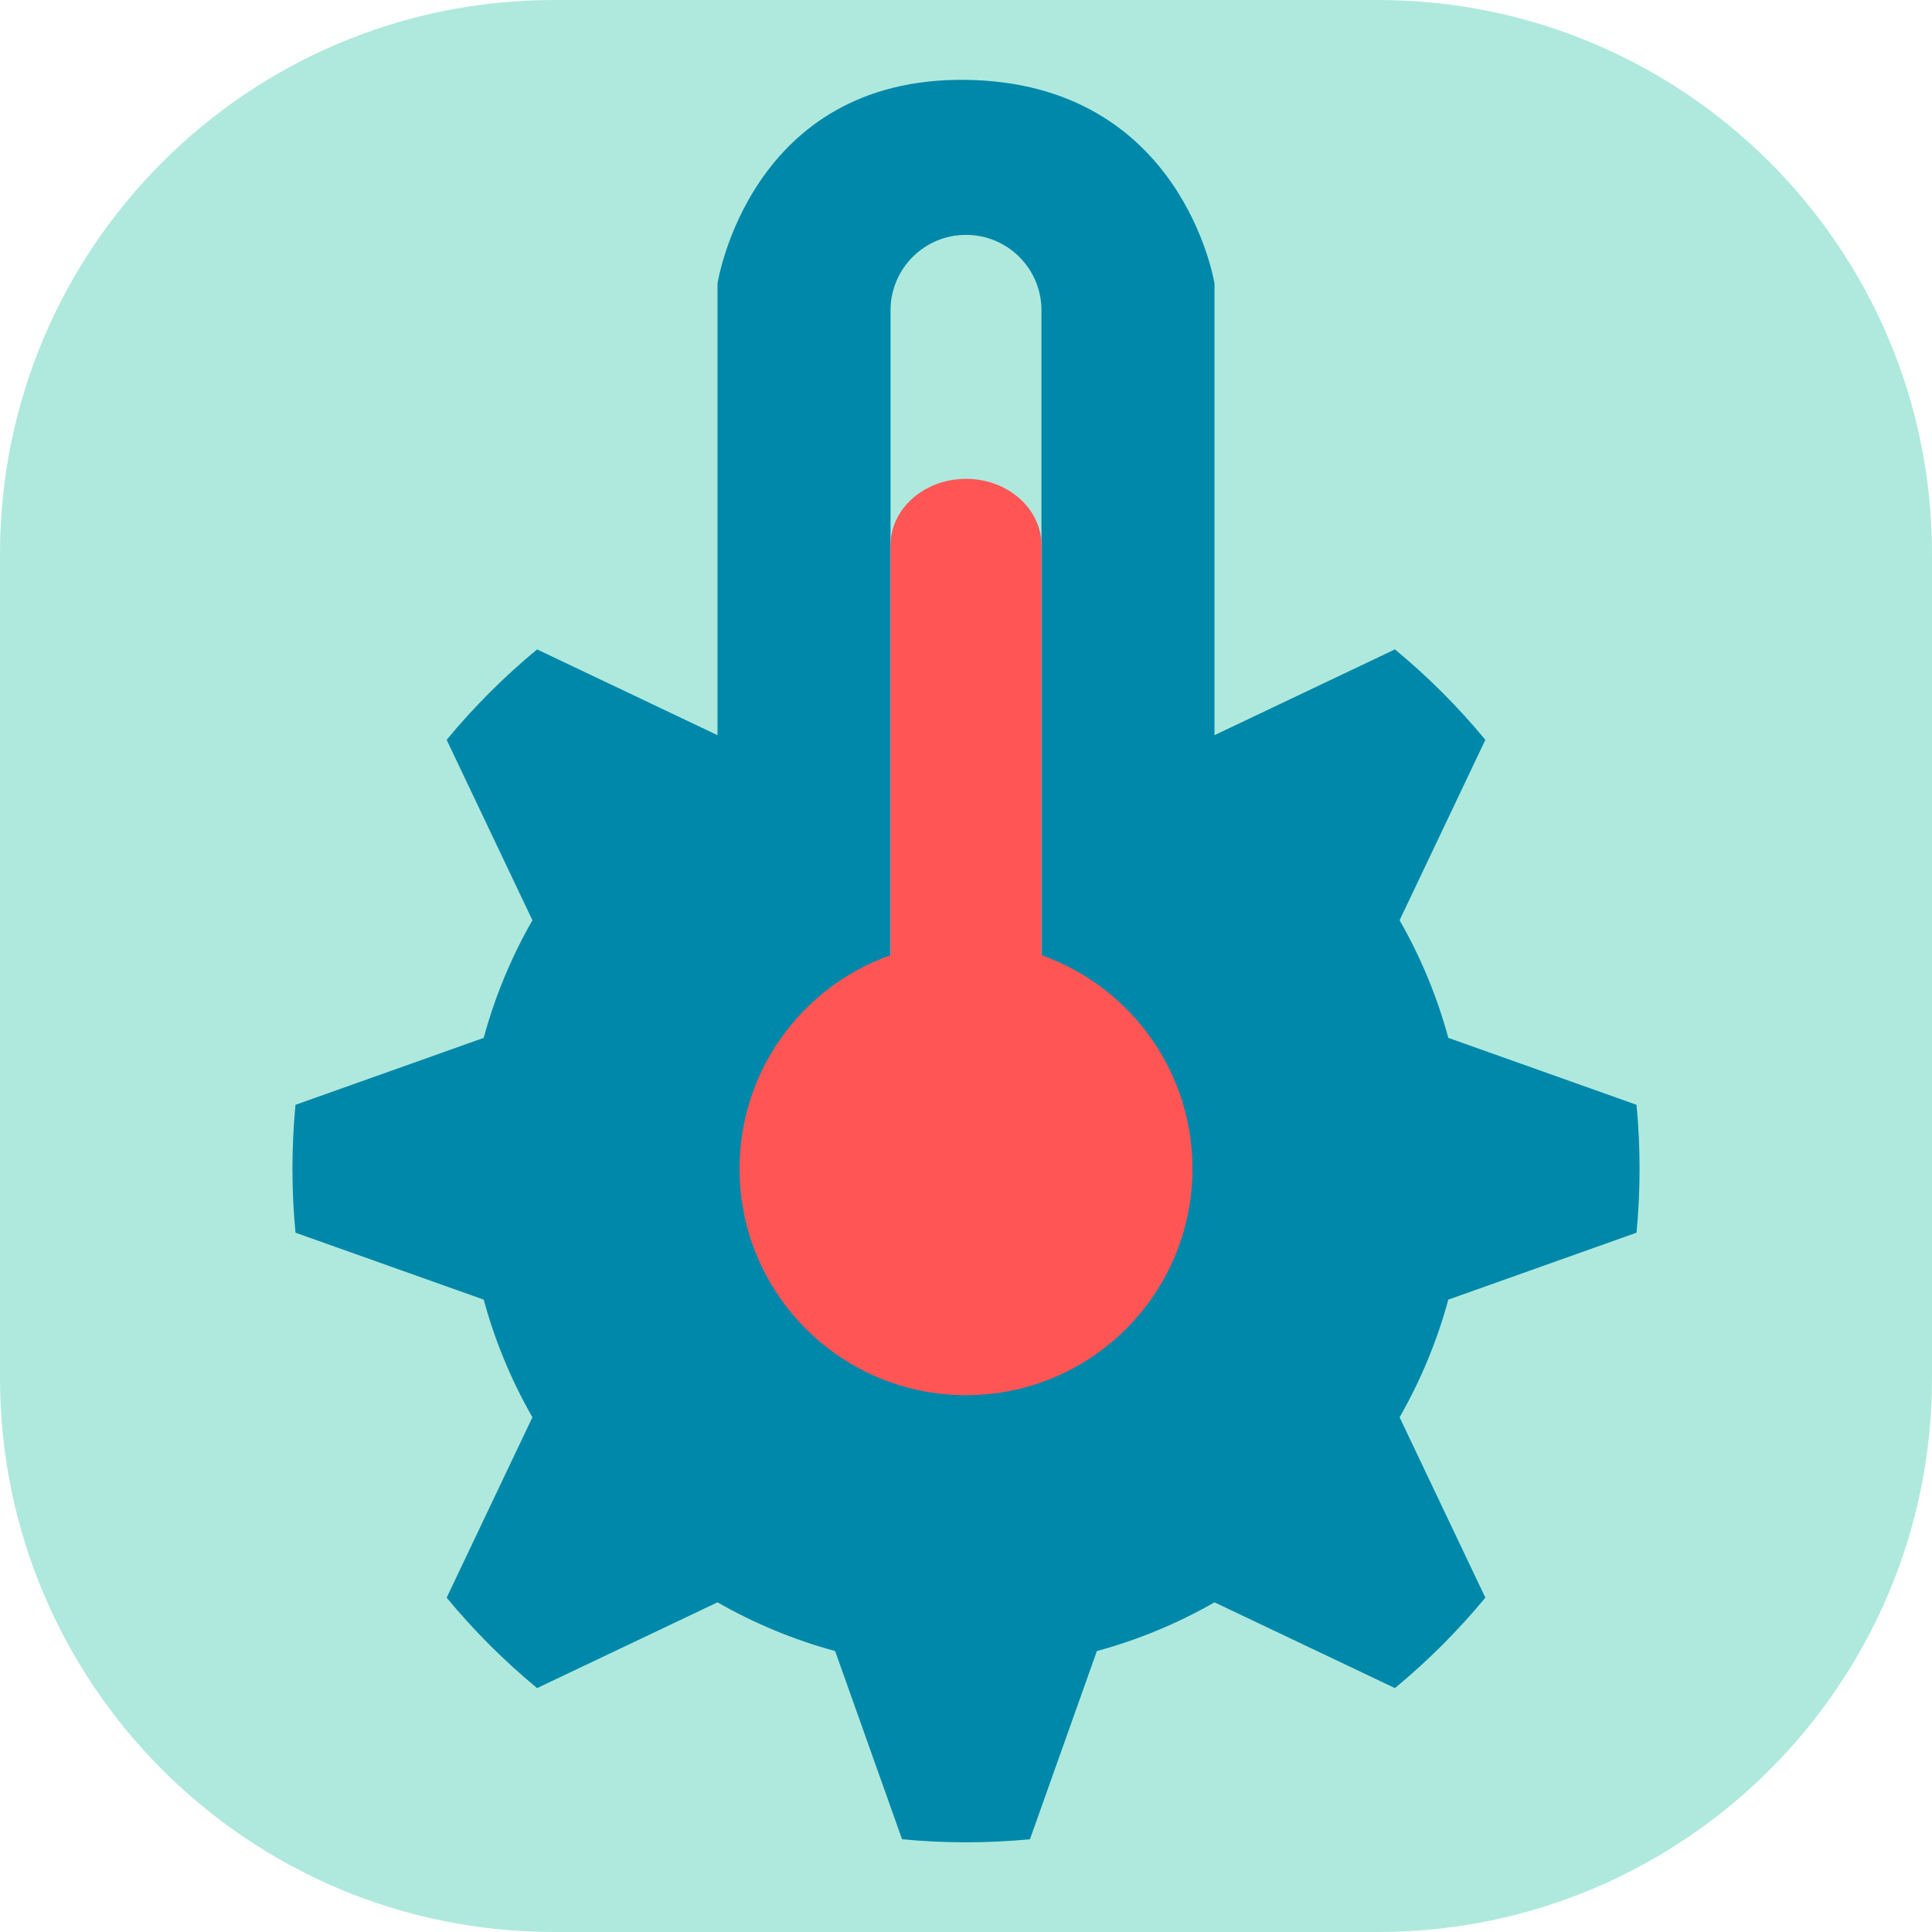
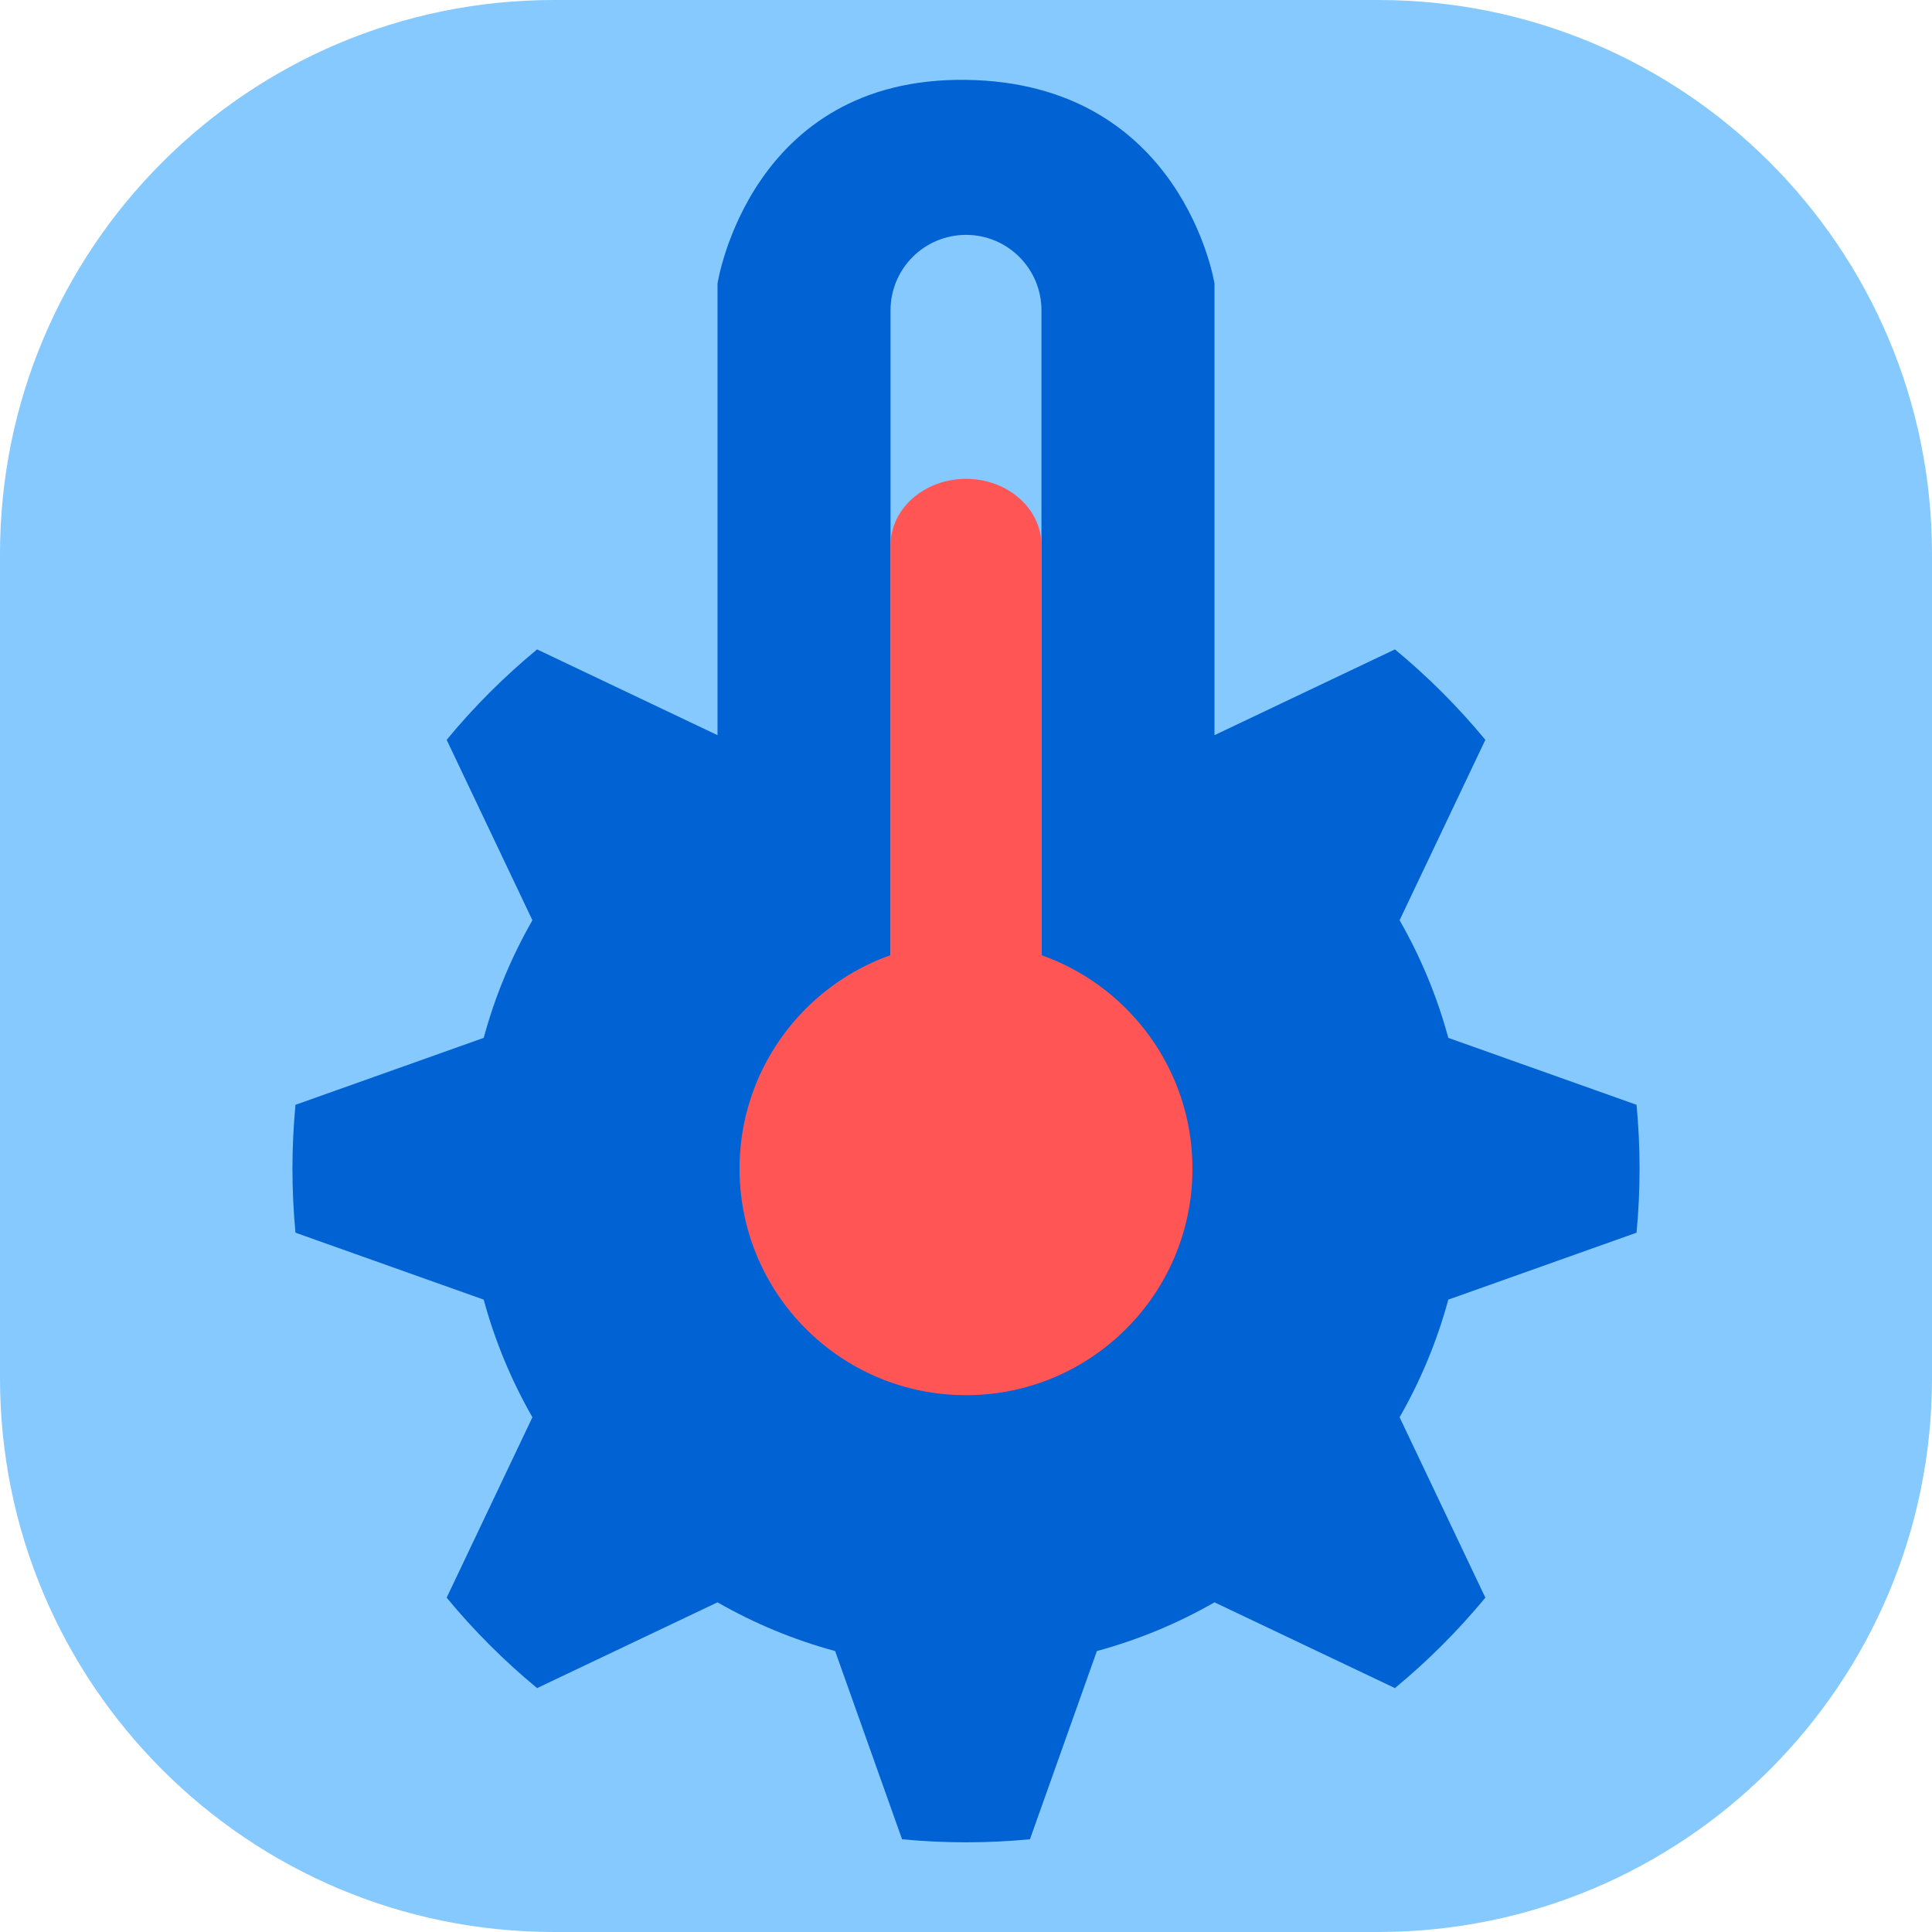
- <svg xmlns="http://www.w3.org/2000/svg" width="256mm" height="256mm" viewBox="0 0 256 256" version="1.1" id="svg1">
+ <svg xmlns="http://www.w3.org/2000/svg" width="256mm" height="256mm" viewBox="0 0 256 256" version="1.1" id="svg1" xml:space="preserve">
  <defs id="defs1" />
  <g id="layer1">
-     <rect style="fill:#afe9dd;stroke:none;stroke-width:20;stroke-linecap:round;stroke-linejoin:round;stroke-dasharray:none;stroke-opacity:1" id="rect12" width="256" height="256" x="0" y="0" ry="73.404" />
-     <path id="path5" style="fill:#0088aa;stroke:none;stroke-width:0.265;stroke-linejoin:round" d="M 128,10.583 C 99.273,10.191 95.073,37.577 95.073,37.577 V 97.414 L 71.167,86.05 c -4.365,3.605 -8.377,7.617 -11.982,11.982 l 11.363,23.906 c -2.808,4.899 -4.977,10.137 -6.455,15.586 l -24.939,8.869 c -0.269,2.816 -0.403,5.643 -0.404,8.472 1.66e-4,2.829 0.135,5.657 0.404,8.473 l 24.939,8.869 c 1.478,5.45 3.648,10.688 6.455,15.587 l -11.363,23.904 v 5.1e-4 c 3.605,4.365 7.617,8.378 11.982,11.983 L 95.073,212.317 c 4.899,2.808 10.136,4.977 15.586,6.456 l 8.869,24.939 c 2.816,0.268 5.643,0.403 8.472,0.403 2.829,1.8e-4 5.657,-0.134 8.473,-0.403 l 8.869,-24.939 c 5.449,-1.479 10.687,-3.648 15.586,-6.456 l 23.906,11.364 c 4.365,-3.605 8.377,-7.617 11.982,-11.983 v -5.1e-4 l -11.363,-23.904 c 2.808,-4.899 4.977,-10.137 6.456,-15.587 l 24.939,-8.869 c 0.269,-2.816 0.403,-5.644 0.403,-8.473 -1e-5,-2.829 -0.135,-5.656 -0.403,-8.472 l -24.939,-8.869 c -1.479,-5.449 -3.648,-10.687 -6.456,-15.586 l 11.363,-23.906 c -3.605,-4.365 -7.617,-8.377 -11.982,-11.982 L 160.927,97.414 V 37.577 c 0,0 -4.183,-26.601 -32.927,-26.994 z m 0,122.488 c 12.145,-1.2e-4 21.991,9.757 21.991,21.794 3e-4,12.037 -9.845,21.795 -21.991,21.795 -12.145,1.3e-4 -21.991,-9.758 -21.991,-21.795 2.8e-4,-12.036 9.846,-21.794 21.991,-21.794 z" />
+     <rect style="fill:#86c9ff;stroke:none;stroke-width:20;stroke-linecap:round;stroke-linejoin:round;stroke-dasharray:none;stroke-opacity:1;fill-opacity:1" id="rect12" width="256" height="256" x="0" y="0" ry="73.404" />
+     <path id="path5" style="fill:#0062d3;stroke:none;stroke-width:0.265;stroke-linejoin:round;fill-opacity:1" d="M 128,10.583 C 99.273,10.191 95.073,37.577 95.073,37.577 V 97.414 L 71.167,86.05 c -4.365,3.605 -8.377,7.617 -11.982,11.982 l 11.363,23.906 c -2.808,4.899 -4.977,10.137 -6.455,15.586 l -24.939,8.869 c -0.269,2.816 -0.403,5.643 -0.404,8.472 1.66e-4,2.829 0.135,5.657 0.404,8.473 l 24.939,8.869 c 1.478,5.45 3.648,10.688 6.455,15.587 l -11.363,23.904 v 5.1e-4 c 3.605,4.365 7.617,8.378 11.982,11.983 L 95.073,212.317 c 4.899,2.808 10.136,4.977 15.586,6.456 l 8.869,24.939 c 2.816,0.268 5.643,0.403 8.472,0.403 2.829,1.8e-4 5.657,-0.134 8.473,-0.403 l 8.869,-24.939 c 5.449,-1.479 10.687,-3.648 15.586,-6.456 l 23.906,11.364 c 4.365,-3.605 8.377,-7.617 11.982,-11.983 v -5.1e-4 l -11.363,-23.904 c 2.808,-4.899 4.977,-10.137 6.456,-15.587 l 24.939,-8.869 c 0.269,-2.816 0.403,-5.644 0.403,-8.473 -1e-5,-2.829 -0.135,-5.656 -0.403,-8.472 l -24.939,-8.869 c -1.479,-5.449 -3.648,-10.687 -6.456,-15.586 l 11.363,-23.906 c -3.605,-4.365 -7.617,-8.377 -11.982,-11.982 L 160.927,97.414 V 37.577 c 0,0 -4.183,-26.601 -32.927,-26.994 z m 0,122.488 c 12.145,-1.2e-4 21.991,9.757 21.991,21.794 3e-4,12.037 -9.845,21.795 -21.991,21.795 -12.145,1.3e-4 -21.991,-9.758 -21.991,-21.795 2.8e-4,-12.036 9.846,-21.794 21.991,-21.794 z" />
    <path style="baseline-shift:baseline;display:inline;overflow:visible;vector-effect:none;fill:#d5fff6;stroke-linecap:round;stroke-linejoin:round;enable-background:accumulate;stop-color:#000000" d="M 128,143.655 V 30.54" id="path10" />
-     <path style="baseline-shift:baseline;display:inline;overflow:visible;vector-effect:none;fill:#afe9dd;stroke-linecap:round;stroke-linejoin:round;enable-background:accumulate;stop-color:#000000" d="m 128,31.122 c -5.523,0 -10,4.477 -10,10 V 143.654 c 0,5.523 4.477,10 10,10 5.523,0 10,-4.477 10,-10 V 41.122 c 0,-5.523 -4.477,-10 -10,-10 z" id="path11" />
+     <path style="baseline-shift:baseline;display:inline;overflow:visible;vector-effect:none;fill:#86c9ff;stroke-linecap:round;stroke-linejoin:round;enable-background:accumulate;stop-color:#000000;fill-opacity:1" d="m 128,31.122 c -5.523,0 -10,4.477 -10,10 V 143.654 c 0,5.523 4.477,10 10,10 5.523,0 10,-4.477 10,-10 V 41.122 c 0,-5.523 -4.477,-10 -10,-10 z" id="path11" />
    <path style="baseline-shift:baseline;display:inline;overflow:visible;vector-effect:none;fill:#ff5555;stroke-width:1;stroke-linecap:round;stroke-linejoin:round;enable-background:accumulate;stop-color:#000000" d="m 128,63.45 c -5.523,0 -10,3.943 -10,8.807 v 95.595 c 0,4.864 4.477,8.807 10,8.807 5.523,0 10,-3.943 10,-8.807 V 72.257 c 0,-4.864 -4.477,-8.807 -10,-8.807 z" id="path11-8" />
    <circle style="fill:#ff5555;stroke:none;stroke-width:20;stroke-linecap:round;stroke-linejoin:round;stroke-dasharray:none;stroke-opacity:1" id="path12" cx="128" cy="154.865" r="30.005" />
  </g>
</svg>
